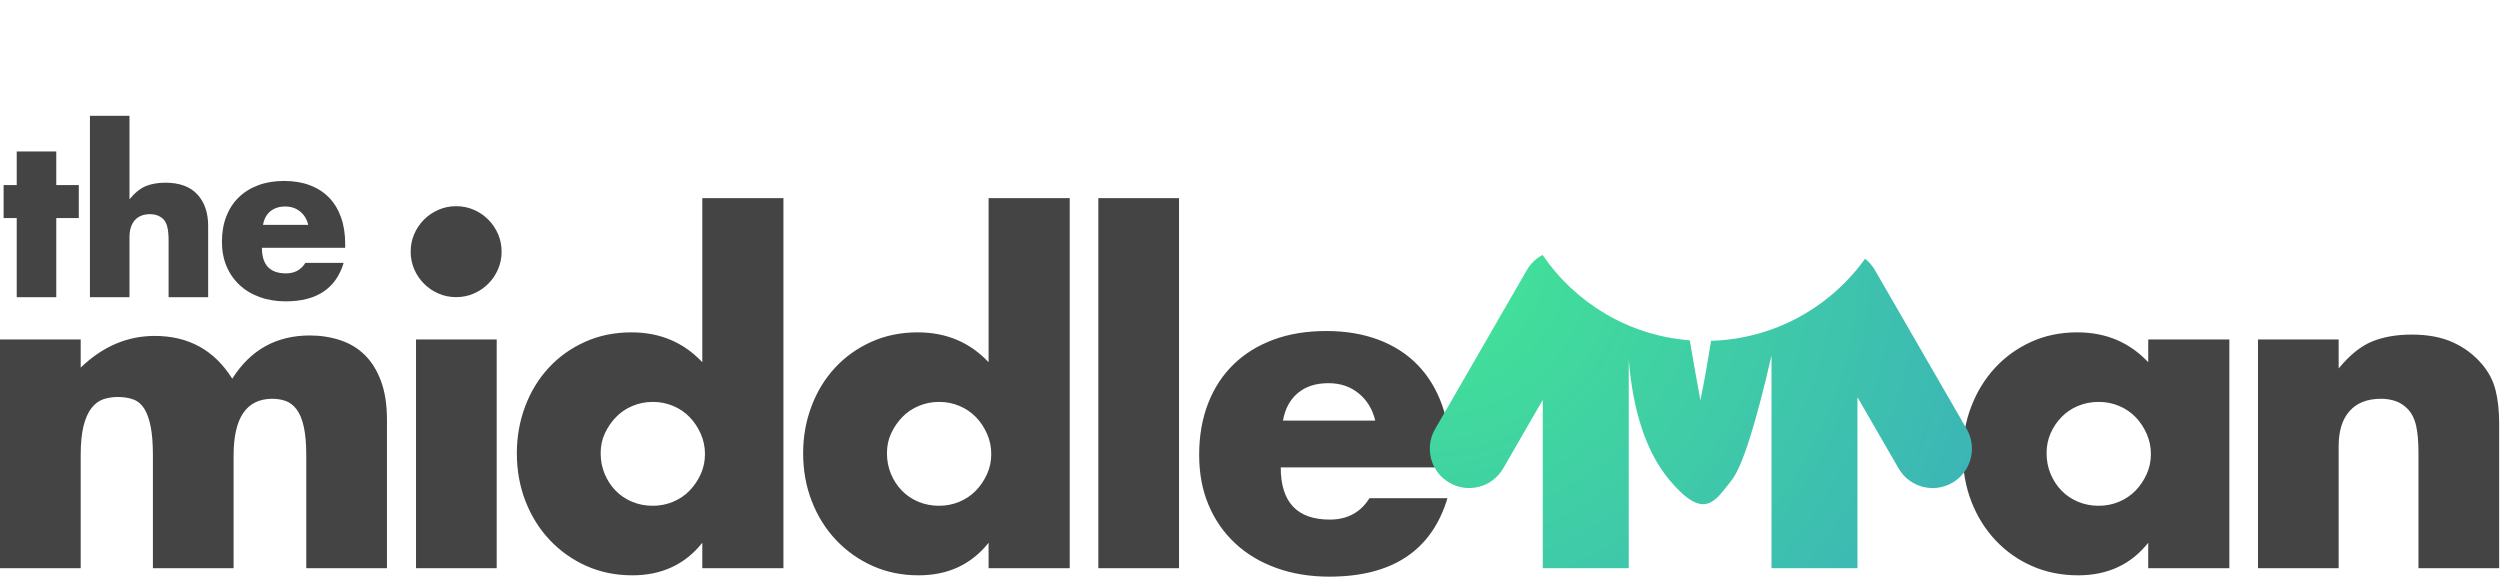
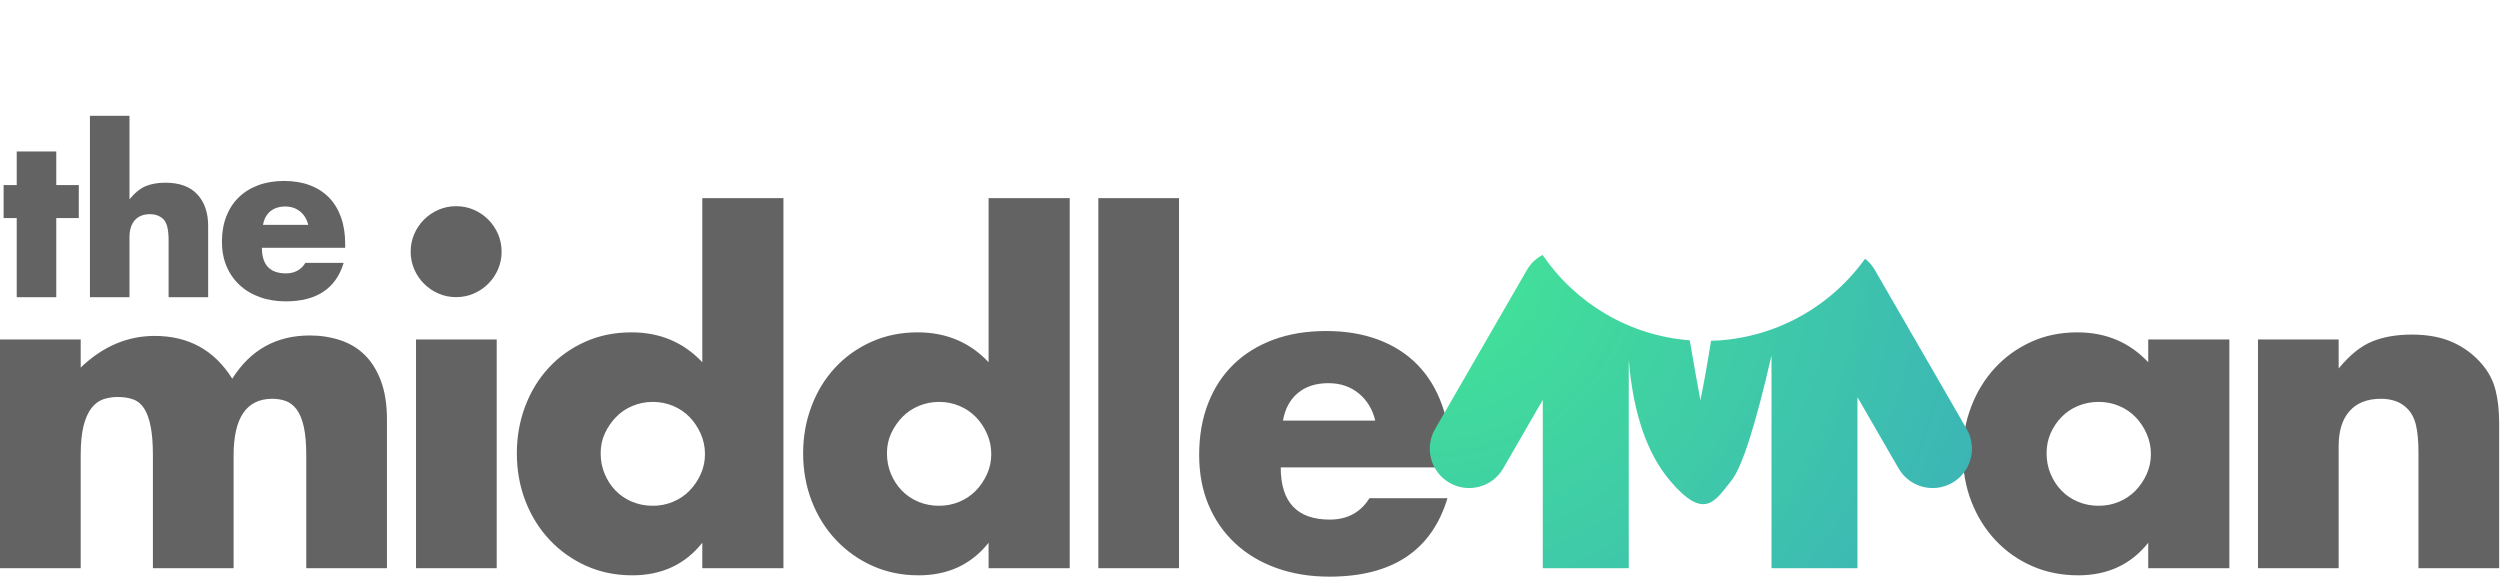
<svg xmlns="http://www.w3.org/2000/svg" width="286px" height="66px" viewBox="0 0 286 66" version="1.1">
  <defs>
    <radialGradient cx="0%" cy="0%" fx="0%" fy="0%" r="197.769%" gradientTransform="translate(0,0),scale(0.586082,1),rotate(30.3738),translate(-0,-0)" id="radialGradient-1">
      <stop stop-color="#43E695" offset="0%" />
      <stop stop-color="#3BB2B8" offset="100%" />
    </radialGradient>
  </defs>
  <g id="Logo-Designs-White" stroke="none" stroke-width="1" fill="none" fill-rule="evenodd">
    <g id="middle-man-full-logo">
-       <path d="M0,38.837 L9.231,38.837 L9.231,42.05 C11.747,39.636 14.569,38.429 17.697,38.429 C21.573,38.429 24.531,40.061 26.571,43.325 C28.645,40.027 31.603,38.378 35.445,38.378 C36.669,38.378 37.825,38.556 38.913,38.913 C40.001,39.271 40.936,39.831 41.718,40.596 C42.5,41.362 43.12,42.356 43.58,43.58 C44.039,44.804 44.268,46.283 44.268,48.017 L44.268,65 L35.037,65 L35.037,52.097 C35.037,50.771 34.944,49.683 34.757,48.833 C34.569,47.983 34.298,47.32 33.941,46.844 C33.583,46.368 33.167,46.045 32.691,45.875 C32.215,45.705 31.705,45.62 31.161,45.62 C28.203,45.62 26.724,47.779 26.724,52.097 L26.724,65 L17.493,65 L17.493,52.097 C17.493,50.771 17.408,49.675 17.238,48.807 C17.068,47.94 16.822,47.252 16.498,46.742 C16.175,46.232 15.759,45.884 15.249,45.697 C14.739,45.509 14.144,45.416 13.464,45.416 C12.886,45.416 12.342,45.501 11.832,45.671 C11.322,45.841 10.872,46.172 10.48,46.666 C10.089,47.159 9.784,47.838 9.562,48.706 C9.341,49.573 9.231,50.703 9.231,52.097 L9.231,65 L0,65 L0,38.837 Z M56.823,38.837 L56.823,65 L47.592,65 L47.592,38.837 L56.823,38.837 Z M46.98,28.79 C46.98,28.076 47.116,27.405 47.388,26.776 C47.66,26.146 48.034,25.594 48.51,25.118 C48.986,24.642 49.538,24.268 50.167,23.996 C50.797,23.724 51.468,23.588 52.182,23.588 C52.896,23.588 53.567,23.724 54.197,23.996 C54.826,24.268 55.378,24.642 55.854,25.118 C56.33,25.594 56.704,26.146 56.976,26.776 C57.248,27.405 57.384,28.076 57.384,28.79 C57.384,29.504 57.248,30.175 56.976,30.805 C56.704,31.434 56.33,31.986 55.854,32.462 C55.378,32.938 54.826,33.312 54.197,33.584 C53.567,33.856 52.896,33.992 52.182,33.992 C51.468,33.992 50.797,33.856 50.167,33.584 C49.538,33.312 48.986,32.938 48.51,32.462 C48.034,31.986 47.66,31.434 47.388,30.805 C47.116,30.175 46.98,29.504 46.98,28.79 Z M68.715,51.842 C68.715,52.692 68.868,53.482 69.174,54.214 C69.48,54.945 69.896,55.582 70.424,56.126 C70.951,56.67 71.579,57.095 72.311,57.401 C73.042,57.707 73.832,57.86 74.682,57.86 C75.498,57.86 76.271,57.707 77.002,57.401 C77.734,57.095 78.362,56.67 78.889,56.126 C79.417,55.582 79.841,54.953 80.165,54.239 C80.488,53.525 80.649,52.76 80.649,51.944 C80.649,51.128 80.488,50.355 80.165,49.623 C79.841,48.892 79.417,48.255 78.889,47.711 C78.362,47.167 77.734,46.742 77.002,46.436 C76.271,46.13 75.498,45.977 74.682,45.977 C73.866,45.977 73.093,46.13 72.362,46.436 C71.63,46.742 71.002,47.167 70.475,47.711 C69.947,48.255 69.523,48.875 69.2,49.572 C68.876,50.27 68.715,51.026 68.715,51.842 Z M80.343,22.67 L89.625,22.67 L89.625,65 L80.343,65 L80.343,62.093 C78.371,64.575 75.702,65.816 72.336,65.816 C70.432,65.816 68.681,65.459 67.083,64.745 C65.485,64.031 64.091,63.045 62.901,61.787 C61.711,60.529 60.785,59.05 60.121,57.35 C59.458,55.65 59.127,53.814 59.127,51.842 C59.127,49.972 59.441,48.196 60.071,46.513 C60.7,44.829 61.592,43.359 62.748,42.101 C63.904,40.843 65.289,39.849 66.904,39.117 C68.52,38.386 70.296,38.021 72.234,38.021 C75.498,38.021 78.201,39.16 80.343,41.438 L80.343,22.67 Z M101.466,51.842 C101.466,52.692 101.619,53.482 101.925,54.214 C102.231,54.945 102.647,55.582 103.174,56.126 C103.702,56.67 104.33,57.095 105.061,57.401 C105.793,57.707 106.583,57.86 107.433,57.86 C108.249,57.86 109.022,57.707 109.754,57.401 C110.485,57.095 111.113,56.67 111.641,56.126 C112.168,55.582 112.592,54.953 112.915,54.239 C113.239,53.525 113.4,52.76 113.4,51.944 C113.4,51.128 113.239,50.355 112.915,49.623 C112.592,48.892 112.168,48.255 111.641,47.711 C111.113,47.167 110.485,46.742 109.754,46.436 C109.022,46.13 108.249,45.977 107.433,45.977 C106.617,45.977 105.844,46.13 105.112,46.436 C104.381,46.742 103.753,47.167 103.225,47.711 C102.698,48.255 102.274,48.875 101.951,49.572 C101.627,50.27 101.466,51.026 101.466,51.842 Z M113.094,22.67 L122.376,22.67 L122.376,65 L113.094,65 L113.094,62.093 C111.122,64.575 108.453,65.816 105.087,65.816 C103.183,65.816 101.432,65.459 99.834,64.745 C98.236,64.031 96.842,63.045 95.652,61.787 C94.462,60.529 93.536,59.05 92.873,57.35 C92.209,55.65 91.878,53.814 91.878,51.842 C91.878,49.972 92.192,48.196 92.822,46.513 C93.451,44.829 94.343,43.359 95.499,42.101 C96.655,40.843 98.04,39.849 99.656,39.117 C101.271,38.386 103.047,38.021 104.985,38.021 C108.249,38.021 110.952,39.16 113.094,41.438 L113.094,22.67 Z M134.88,22.67 L134.88,65 L125.649,65 L125.649,22.67 L134.88,22.67 Z M157.329,48.119 C157.023,46.827 156.394,45.79 155.442,45.008 C154.49,44.226 153.334,43.835 151.974,43.835 C150.546,43.835 149.382,44.209 148.481,44.957 C147.579,45.705 147.01,46.759 146.772,48.119 L157.329,48.119 Z M146.517,53.474 C146.517,57.452 148.387,59.441 152.127,59.441 C154.133,59.441 155.646,58.625 156.666,56.993 L165.591,56.993 C163.789,62.977 159.284,65.969 152.076,65.969 C149.866,65.969 147.843,65.638 146.007,64.975 C144.171,64.311 142.599,63.368 141.29,62.144 C139.98,60.92 138.969,59.458 138.255,57.758 C137.541,56.058 137.184,54.154 137.184,52.046 C137.184,49.87 137.524,47.907 138.204,46.156 C138.884,44.404 139.853,42.917 141.111,41.693 C142.369,40.469 143.89,39.526 145.675,38.862 C147.461,38.199 149.475,37.868 151.719,37.868 C153.929,37.868 155.918,38.199 157.686,38.862 C159.454,39.526 160.95,40.486 162.174,41.744 C163.398,43.002 164.333,44.54 164.979,46.359 C165.625,48.179 165.948,50.227 165.948,52.505 L165.948,53.474 L146.517,53.474 Z M234.129,51.842 C234.129,52.692 234.282,53.482 234.588,54.214 C234.894,54.945 235.31,55.582 235.838,56.126 C236.365,56.67 236.993,57.095 237.725,57.401 C238.456,57.707 239.246,57.86 240.096,57.86 C240.912,57.86 241.685,57.707 242.417,57.401 C243.148,57.095 243.776,56.67 244.304,56.126 C244.831,55.582 245.255,54.953 245.578,54.239 C245.902,53.525 246.063,52.76 246.063,51.944 C246.063,51.128 245.902,50.355 245.578,49.623 C245.255,48.892 244.831,48.255 244.304,47.711 C243.776,47.167 243.148,46.742 242.417,46.436 C241.685,46.13 240.912,45.977 240.096,45.977 C239.246,45.977 238.456,46.13 237.725,46.436 C236.993,46.742 236.365,47.167 235.838,47.711 C235.31,48.255 234.894,48.875 234.588,49.572 C234.282,50.27 234.129,51.026 234.129,51.842 Z M245.757,38.837 L255.039,38.837 L255.039,65 L245.757,65 L245.757,62.093 C243.785,64.575 241.116,65.816 237.75,65.816 C235.846,65.816 234.095,65.468 232.497,64.77 C230.899,64.073 229.505,63.096 228.315,61.838 C227.125,60.58 226.199,59.101 225.536,57.401 C224.872,55.701 224.541,53.848 224.541,51.842 C224.541,49.972 224.864,48.196 225.51,46.513 C226.156,44.829 227.057,43.359 228.213,42.101 C229.369,40.843 230.746,39.849 232.344,39.117 C233.942,38.386 235.71,38.021 237.648,38.021 C240.912,38.021 243.615,39.16 245.757,41.438 L245.757,38.837 Z M258.312,38.837 L267.543,38.837 L267.543,42.152 C268.801,40.622 270.076,39.594 271.368,39.066 C272.66,38.539 274.173,38.276 275.907,38.276 C277.743,38.276 279.315,38.573 280.625,39.169 C281.934,39.764 283.047,40.605 283.965,41.693 C284.713,42.577 285.223,43.563 285.495,44.651 C285.767,45.739 285.903,46.98 285.903,48.374 L285.903,65 L276.672,65 L276.672,51.791 C276.672,50.499 276.579,49.454 276.392,48.654 C276.204,47.855 275.873,47.218 275.397,46.742 C274.989,46.334 274.53,46.045 274.02,45.875 C273.51,45.705 272.966,45.62 272.388,45.62 C270.824,45.62 269.626,46.087 268.793,47.023 C267.959,47.958 267.543,49.292 267.543,51.026 L267.543,65 L258.312,65 L258.312,38.837 Z" id="middlean" fill="#444444" fill-rule="nonzero" />
-       <path d="M6.438,24.95 L6.438,34 L1.913,34 L1.913,24.95 L0.413,24.95 L0.413,21.175 L1.913,21.175 L1.913,17.325 L6.438,17.325 L6.438,21.175 L9.013,21.175 L9.013,24.95 L6.438,24.95 Z M10.288,13.25 L14.813,13.25 L14.813,22.8 C15.43,22.05 16.055,21.546 16.688,21.288 C17.321,21.029 18.063,20.9 18.913,20.9 C20.53,20.9 21.75,21.346 22.576,22.238 C23.401,23.129 23.813,24.333 23.813,25.85 L23.813,34 L19.288,34 L19.288,27.525 C19.288,26.875 19.238,26.35 19.138,25.95 C19.038,25.55 18.871,25.242 18.638,25.025 C18.238,24.675 17.755,24.5 17.188,24.5 C16.421,24.5 15.834,24.729 15.425,25.188 C15.017,25.646 14.813,26.3 14.813,27.15 L14.813,34 L10.288,34 L10.288,13.25 Z M35.263,25.725 C35.113,25.092 34.805,24.583 34.338,24.2 C33.871,23.817 33.305,23.625 32.638,23.625 C31.938,23.625 31.367,23.808 30.925,24.175 C30.484,24.542 30.205,25.058 30.088,25.725 L35.263,25.725 Z M29.963,28.35 C29.963,30.3 30.88,31.275 32.713,31.275 C33.696,31.275 34.438,30.875 34.938,30.075 L39.313,30.075 C38.43,33.008 36.221,34.475 32.688,34.475 C31.605,34.475 30.613,34.313 29.713,33.987 C28.813,33.662 28.042,33.2 27.401,32.6 C26.759,32 26.263,31.283 25.913,30.45 C25.563,29.617 25.388,28.683 25.388,27.65 C25.388,26.583 25.555,25.621 25.888,24.762 C26.221,23.904 26.696,23.175 27.313,22.575 C27.93,21.975 28.675,21.513 29.55,21.188 C30.426,20.862 31.413,20.7 32.513,20.7 C33.596,20.7 34.571,20.862 35.438,21.188 C36.305,21.513 37.038,21.983 37.638,22.6 C38.238,23.217 38.696,23.971 39.013,24.863 C39.33,25.754 39.488,26.758 39.488,27.875 L39.488,28.35 L29.963,28.35 Z" id="the" fill="#444444" fill-rule="nonzero" />
+       <path d="M0,38.837 L9.231,38.837 L9.231,42.05 C11.747,39.636 14.569,38.429 17.697,38.429 C21.573,38.429 24.531,40.061 26.571,43.325 C28.645,40.027 31.603,38.378 35.445,38.378 C36.669,38.378 37.825,38.556 38.913,38.913 C40.001,39.271 40.936,39.831 41.718,40.596 C42.5,41.362 43.12,42.356 43.58,43.58 C44.039,44.804 44.268,46.283 44.268,48.017 L44.268,65 L35.037,65 L35.037,52.097 C35.037,50.771 34.944,49.683 34.757,48.833 C34.569,47.983 34.298,47.32 33.941,46.844 C33.583,46.368 33.167,46.045 32.691,45.875 C32.215,45.705 31.705,45.62 31.161,45.62 C28.203,45.62 26.724,47.779 26.724,52.097 L26.724,65 L17.493,65 L17.493,52.097 C17.493,50.771 17.408,49.675 17.238,48.807 C17.068,47.94 16.822,47.252 16.498,46.742 C16.175,46.232 15.759,45.884 15.249,45.697 C14.739,45.509 14.144,45.416 13.464,45.416 C12.886,45.416 12.342,45.501 11.832,45.671 C11.322,45.841 10.872,46.172 10.48,46.666 C10.089,47.159 9.784,47.838 9.562,48.706 C9.341,49.573 9.231,50.703 9.231,52.097 L9.231,65 L0,65 L0,38.837 Z M56.823,38.837 L56.823,65 L47.592,65 L47.592,38.837 L56.823,38.837 Z M46.98,28.79 C46.98,28.076 47.116,27.405 47.388,26.776 C47.66,26.146 48.034,25.594 48.51,25.118 C48.986,24.642 49.538,24.268 50.167,23.996 C50.797,23.724 51.468,23.588 52.182,23.588 C52.896,23.588 53.567,23.724 54.197,23.996 C54.826,24.268 55.378,24.642 55.854,25.118 C56.33,25.594 56.704,26.146 56.976,26.776 C57.248,27.405 57.384,28.076 57.384,28.79 C57.384,29.504 57.248,30.175 56.976,30.805 C56.704,31.434 56.33,31.986 55.854,32.462 C55.378,32.938 54.826,33.312 54.197,33.584 C53.567,33.856 52.896,33.992 52.182,33.992 C51.468,33.992 50.797,33.856 50.167,33.584 C49.538,33.312 48.986,32.938 48.51,32.462 C48.034,31.986 47.66,31.434 47.388,30.805 C47.116,30.175 46.98,29.504 46.98,28.79 Z M68.715,51.842 C68.715,52.692 68.868,53.482 69.174,54.214 C69.48,54.945 69.896,55.582 70.424,56.126 C70.951,56.67 71.579,57.095 72.311,57.401 C73.042,57.707 73.832,57.86 74.682,57.86 C75.498,57.86 76.271,57.707 77.002,57.401 C77.734,57.095 78.362,56.67 78.889,56.126 C79.417,55.582 79.841,54.953 80.165,54.239 C80.488,53.525 80.649,52.76 80.649,51.944 C80.649,51.128 80.488,50.355 80.165,49.623 C79.841,48.892 79.417,48.255 78.889,47.711 C78.362,47.167 77.734,46.742 77.002,46.436 C76.271,46.13 75.498,45.977 74.682,45.977 C73.866,45.977 73.093,46.13 72.362,46.436 C71.63,46.742 71.002,47.167 70.475,47.711 C69.947,48.255 69.523,48.875 69.2,49.572 C68.876,50.27 68.715,51.026 68.715,51.842 Z M80.343,22.67 L89.625,22.67 L89.625,65 L80.343,65 L80.343,62.093 C78.371,64.575 75.702,65.816 72.336,65.816 C70.432,65.816 68.681,65.459 67.083,64.745 C65.485,64.031 64.091,63.045 62.901,61.787 C61.711,60.529 60.785,59.05 60.121,57.35 C59.458,55.65 59.127,53.814 59.127,51.842 C59.127,49.972 59.441,48.196 60.071,46.513 C60.7,44.829 61.592,43.359 62.748,42.101 C63.904,40.843 65.289,39.849 66.904,39.117 C68.52,38.386 70.296,38.021 72.234,38.021 C75.498,38.021 78.201,39.16 80.343,41.438 L80.343,22.67 Z M101.466,51.842 C101.466,52.692 101.619,53.482 101.925,54.214 C102.231,54.945 102.647,55.582 103.174,56.126 C103.702,56.67 104.33,57.095 105.061,57.401 C105.793,57.707 106.583,57.86 107.433,57.86 C108.249,57.86 109.022,57.707 109.754,57.401 C110.485,57.095 111.113,56.67 111.641,56.126 C112.168,55.582 112.592,54.953 112.915,54.239 C113.239,53.525 113.4,52.76 113.4,51.944 C113.4,51.128 113.239,50.355 112.915,49.623 C112.592,48.892 112.168,48.255 111.641,47.711 C111.113,47.167 110.485,46.742 109.754,46.436 C109.022,46.13 108.249,45.977 107.433,45.977 C106.617,45.977 105.844,46.13 105.112,46.436 C104.381,46.742 103.753,47.167 103.225,47.711 C102.698,48.255 102.274,48.875 101.951,49.572 C101.627,50.27 101.466,51.026 101.466,51.842 Z M113.094,22.67 L122.376,22.67 L122.376,65 L113.094,65 L113.094,62.093 C111.122,64.575 108.453,65.816 105.087,65.816 C103.183,65.816 101.432,65.459 99.834,64.745 C98.236,64.031 96.842,63.045 95.652,61.787 C94.462,60.529 93.536,59.05 92.873,57.35 C92.209,55.65 91.878,53.814 91.878,51.842 C91.878,49.972 92.192,48.196 92.822,46.513 C93.451,44.829 94.343,43.359 95.499,42.101 C96.655,40.843 98.04,39.849 99.656,39.117 C101.271,38.386 103.047,38.021 104.985,38.021 C108.249,38.021 110.952,39.16 113.094,41.438 L113.094,22.67 Z M134.88,22.67 L134.88,65 L125.649,65 L125.649,22.67 L134.88,22.67 Z M157.329,48.119 C157.023,46.827 156.394,45.79 155.442,45.008 C154.49,44.226 153.334,43.835 151.974,43.835 C150.546,43.835 149.382,44.209 148.481,44.957 C147.579,45.705 147.01,46.759 146.772,48.119 L157.329,48.119 Z M146.517,53.474 C146.517,57.452 148.387,59.441 152.127,59.441 C154.133,59.441 155.646,58.625 156.666,56.993 L165.591,56.993 C163.789,62.977 159.284,65.969 152.076,65.969 C149.866,65.969 147.843,65.638 146.007,64.975 C144.171,64.311 142.599,63.368 141.29,62.144 C139.98,60.92 138.969,59.458 138.255,57.758 C137.541,56.058 137.184,54.154 137.184,52.046 C137.184,49.87 137.524,47.907 138.204,46.156 C138.884,44.404 139.853,42.917 141.111,41.693 C142.369,40.469 143.89,39.526 145.675,38.862 C147.461,38.199 149.475,37.868 151.719,37.868 C153.929,37.868 155.918,38.199 157.686,38.862 C159.454,39.526 160.95,40.486 162.174,41.744 C163.398,43.002 164.333,44.54 164.979,46.359 C165.625,48.179 165.948,50.227 165.948,52.505 L165.948,53.474 L146.517,53.474 Z M234.129,51.842 C234.129,52.692 234.282,53.482 234.588,54.214 C234.894,54.945 235.31,55.582 235.838,56.126 C236.365,56.67 236.993,57.095 237.725,57.401 C238.456,57.707 239.246,57.86 240.096,57.86 C240.912,57.86 241.685,57.707 242.417,57.401 C243.148,57.095 243.776,56.67 244.304,56.126 C244.831,55.582 245.255,54.953 245.578,54.239 C245.902,53.525 246.063,52.76 246.063,51.944 C246.063,51.128 245.902,50.355 245.578,49.623 C245.255,48.892 244.831,48.255 244.304,47.711 C243.776,47.167 243.148,46.742 242.417,46.436 C241.685,46.13 240.912,45.977 240.096,45.977 C239.246,45.977 238.456,46.13 237.725,46.436 C236.993,46.742 236.365,47.167 235.838,47.711 C235.31,48.255 234.894,48.875 234.588,49.572 C234.282,50.27 234.129,51.026 234.129,51.842 Z M245.757,38.837 L255.039,38.837 L255.039,65 L245.757,65 L245.757,62.093 C243.785,64.575 241.116,65.816 237.75,65.816 C235.846,65.816 234.095,65.468 232.497,64.77 C230.899,64.073 229.505,63.096 228.315,61.838 C227.125,60.58 226.199,59.101 225.536,57.401 C224.872,55.701 224.541,53.848 224.541,51.842 C224.541,49.972 224.864,48.196 225.51,46.513 C226.156,44.829 227.057,43.359 228.213,42.101 C229.369,40.843 230.746,39.849 232.344,39.117 C233.942,38.386 235.71,38.021 237.648,38.021 C240.912,38.021 243.615,39.16 245.757,41.438 L245.757,38.837 Z M258.312,38.837 L267.543,38.837 L267.543,42.152 C268.801,40.622 270.076,39.594 271.368,39.066 C272.66,38.539 274.173,38.276 275.907,38.276 C277.743,38.276 279.315,38.573 280.625,39.169 C281.934,39.764 283.047,40.605 283.965,41.693 C284.713,42.577 285.223,43.563 285.495,44.651 C285.767,45.739 285.903,46.98 285.903,48.374 L285.903,65 L276.672,65 L276.672,51.791 C276.672,50.499 276.579,49.454 276.392,48.654 C276.204,47.855 275.873,47.218 275.397,46.742 C274.989,46.334 274.53,46.045 274.02,45.875 C273.51,45.705 272.966,45.62 272.388,45.62 C270.824,45.62 269.626,46.087 268.793,47.023 C267.959,47.958 267.543,49.292 267.543,51.026 L267.543,65 L258.312,65 L258.312,38.837 Z" id="middlean" fill="#636363" fill-rule="nonzero" />
+       <path d="M6.438,24.95 L6.438,34 L1.913,34 L1.913,24.95 L0.413,24.95 L0.413,21.175 L1.913,21.175 L1.913,17.325 L6.438,17.325 L6.438,21.175 L9.013,21.175 L9.013,24.95 L6.438,24.95 Z M10.288,13.25 L14.813,13.25 L14.813,22.8 C15.43,22.05 16.055,21.546 16.688,21.288 C17.321,21.029 18.063,20.9 18.913,20.9 C20.53,20.9 21.75,21.346 22.576,22.238 C23.401,23.129 23.813,24.333 23.813,25.85 L23.813,34 L19.288,34 L19.288,27.525 C19.288,26.875 19.238,26.35 19.138,25.95 C19.038,25.55 18.871,25.242 18.638,25.025 C18.238,24.675 17.755,24.5 17.188,24.5 C16.421,24.5 15.834,24.729 15.425,25.188 C15.017,25.646 14.813,26.3 14.813,27.15 L14.813,34 L10.288,34 L10.288,13.25 Z M35.263,25.725 C35.113,25.092 34.805,24.583 34.338,24.2 C33.871,23.817 33.305,23.625 32.638,23.625 C31.938,23.625 31.367,23.808 30.925,24.175 C30.484,24.542 30.205,25.058 30.088,25.725 L35.263,25.725 Z M29.963,28.35 C29.963,30.3 30.88,31.275 32.713,31.275 C33.696,31.275 34.438,30.875 34.938,30.075 L39.313,30.075 C38.43,33.008 36.221,34.475 32.688,34.475 C31.605,34.475 30.613,34.313 29.713,33.987 C28.813,33.662 28.042,33.2 27.401,32.6 C26.759,32 26.263,31.283 25.913,30.45 C25.563,29.617 25.388,28.683 25.388,27.65 C25.388,26.583 25.555,25.621 25.888,24.762 C26.221,23.904 26.696,23.175 27.313,22.575 C27.93,21.975 28.675,21.513 29.55,21.188 C30.426,20.862 31.413,20.7 32.513,20.7 C33.596,20.7 34.571,20.862 35.438,21.188 C36.305,21.513 37.038,21.983 37.638,22.6 C38.238,23.217 38.696,23.971 39.013,24.863 C39.33,25.754 39.488,26.758 39.488,27.875 L39.488,28.35 L29.963,28.35 Z" id="the" fill="#636363" fill-rule="nonzero" />
      <g id="middle-man" transform="translate(163.5693, 0)">
        <path d="M29.738,38.932 C30.244,41.858 30.651,44.146 30.956,45.797 C31.323,44.037 31.73,41.768 32.176,38.99 C39.437,38.776 45.835,35.121 49.795,29.6 C50.238,29.946 50.623,30.381 50.921,30.897 L61.421,49.084 C62.663,51.236 61.926,53.988 59.774,55.231 C57.621,56.473 54.869,55.736 53.627,53.584 L48.925,45.44 L48.925,65 L39.09,65 L39.09,40.669 C37.249,48.707 35.714,53.484 34.487,55 C32.646,57.274 31.452,59.667 27.489,55 C24.847,51.889 23.271,47.286 22.76,41.192 L22.76,65 L12.925,65 L12.925,45.742 L8.398,53.584 C7.155,55.736 4.403,56.473 2.251,55.231 C0.098,53.988 -0.639,51.236 0.604,49.084 L11.104,30.897 C11.544,30.134 12.175,29.548 12.901,29.166 C16.641,34.647 22.741,38.39 29.738,38.932 Z" id="Combined-Shape" fill="url(#radialGradient-1)" />
        <circle id="Oval" fill="" cx="31.5" cy="16.5" r="16.5" />
      </g>
    </g>
  </g>
</svg>
